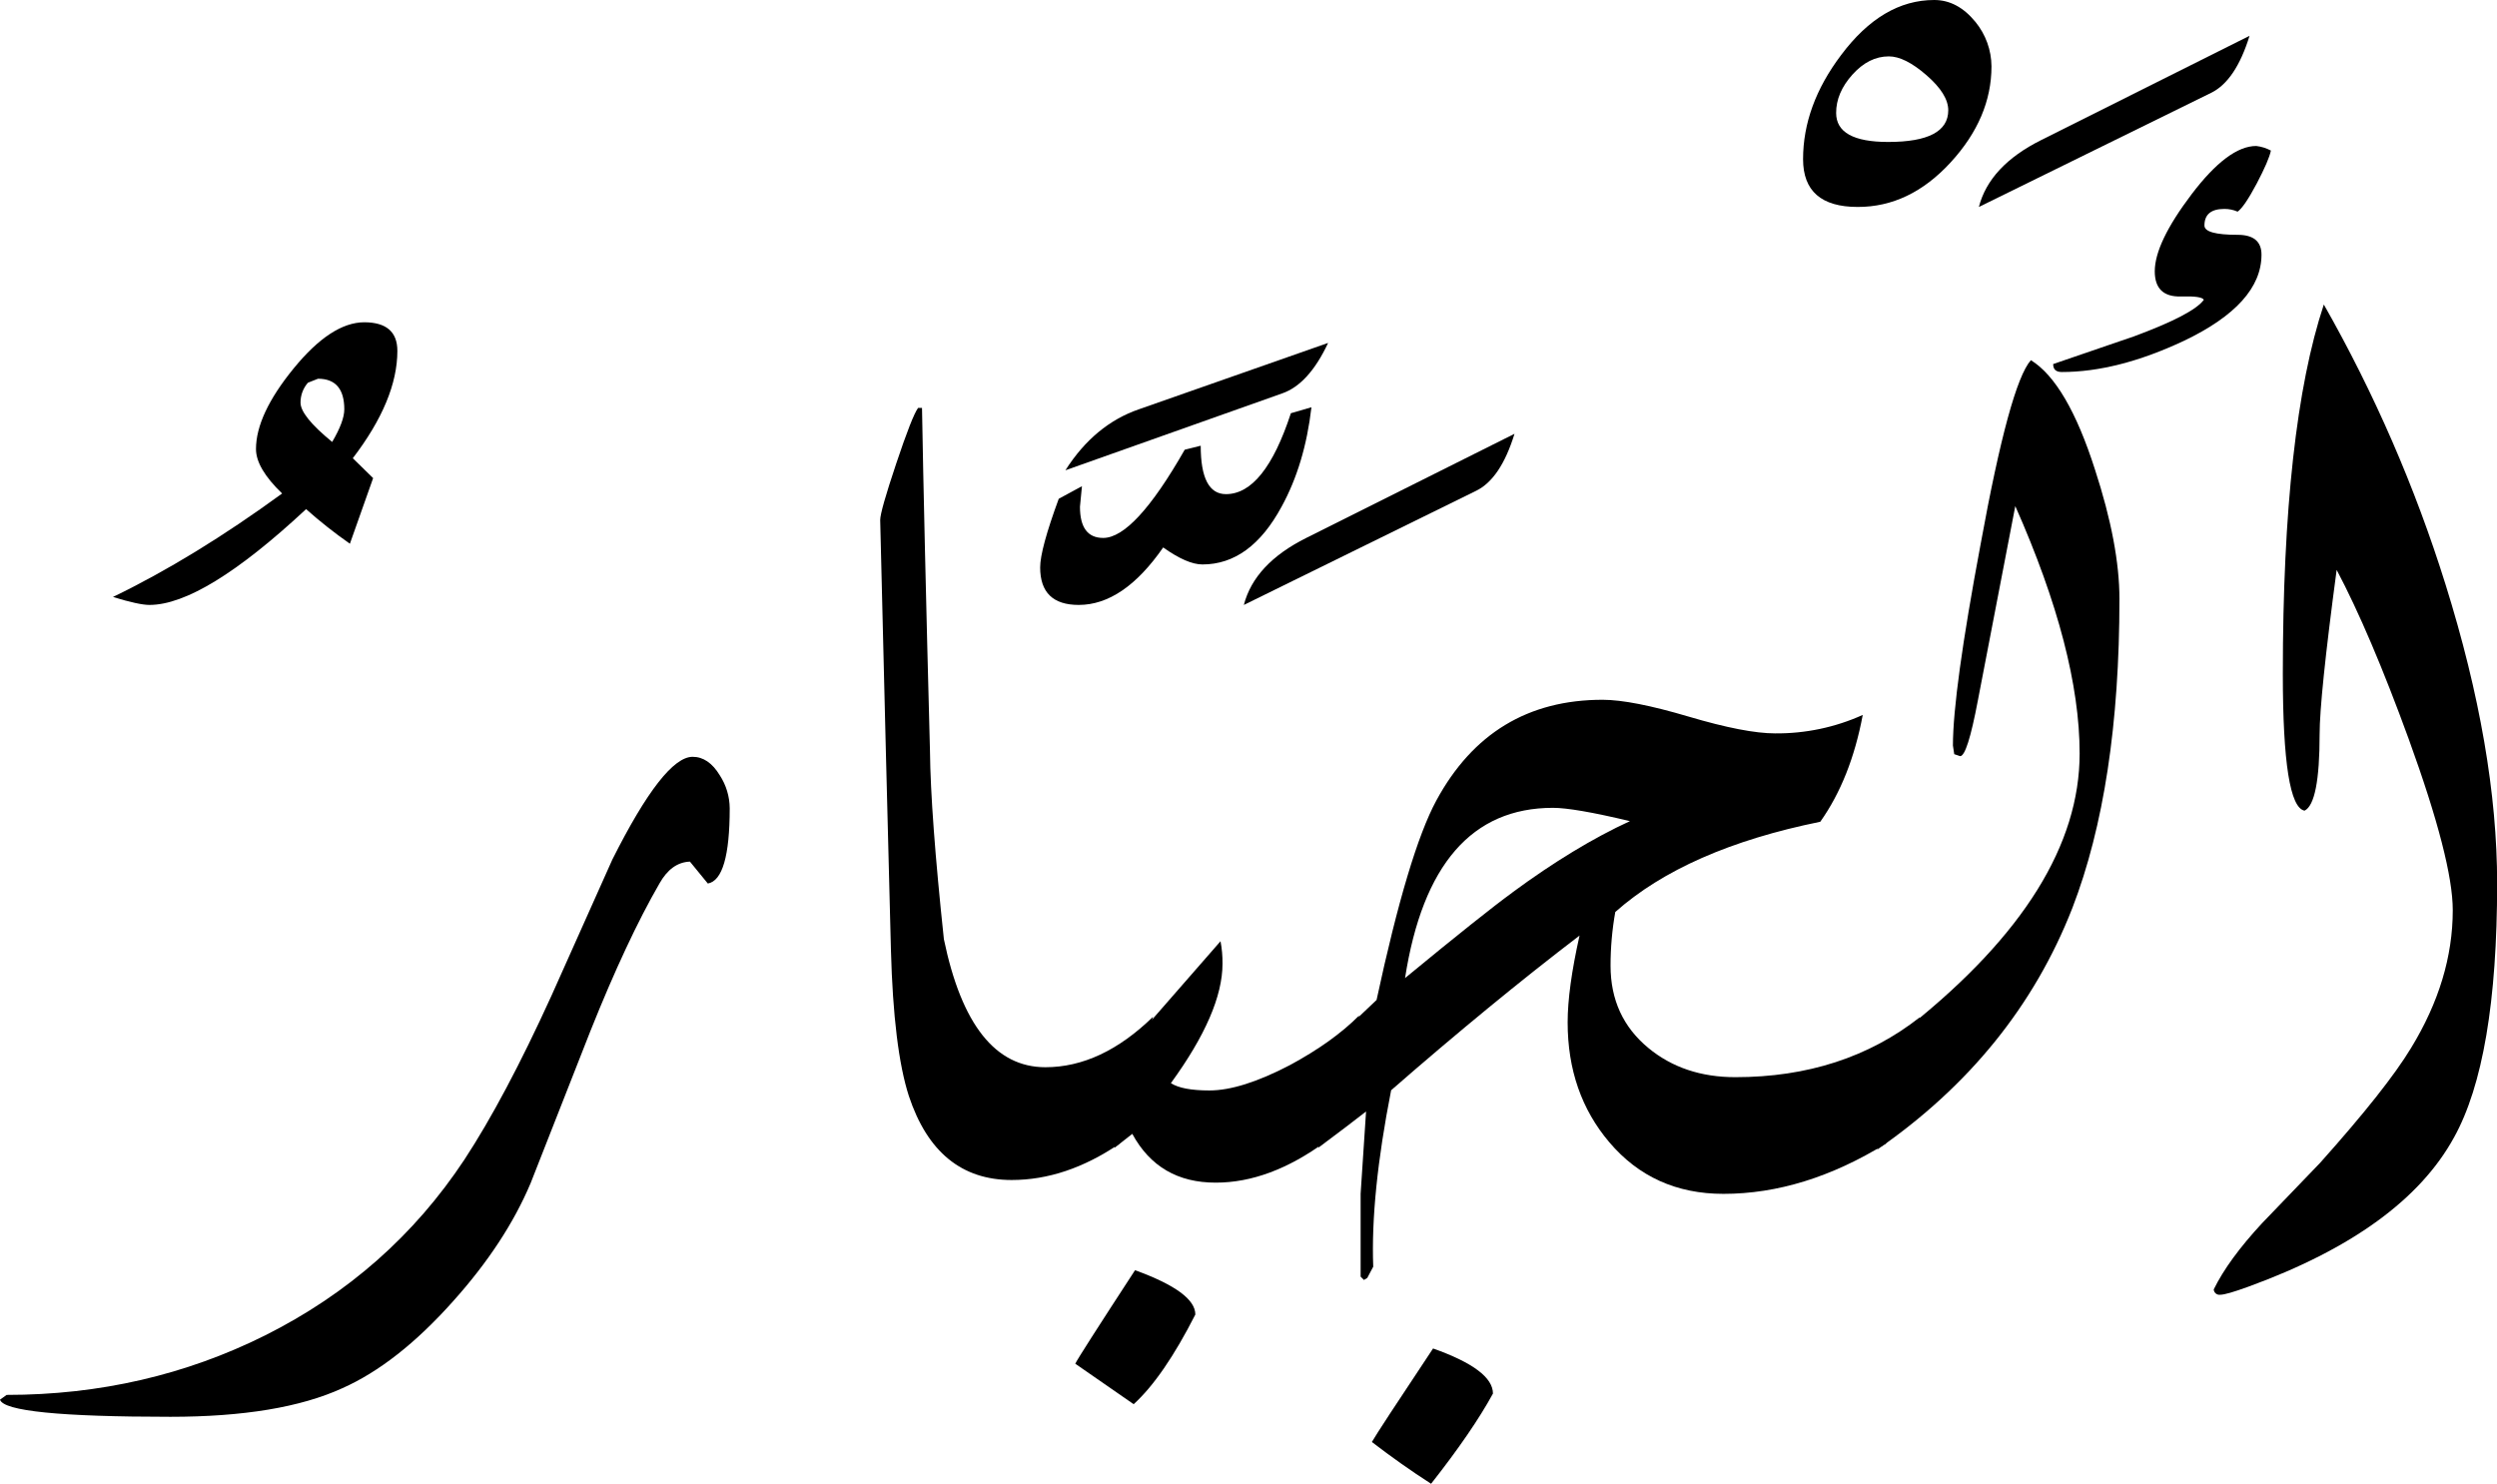
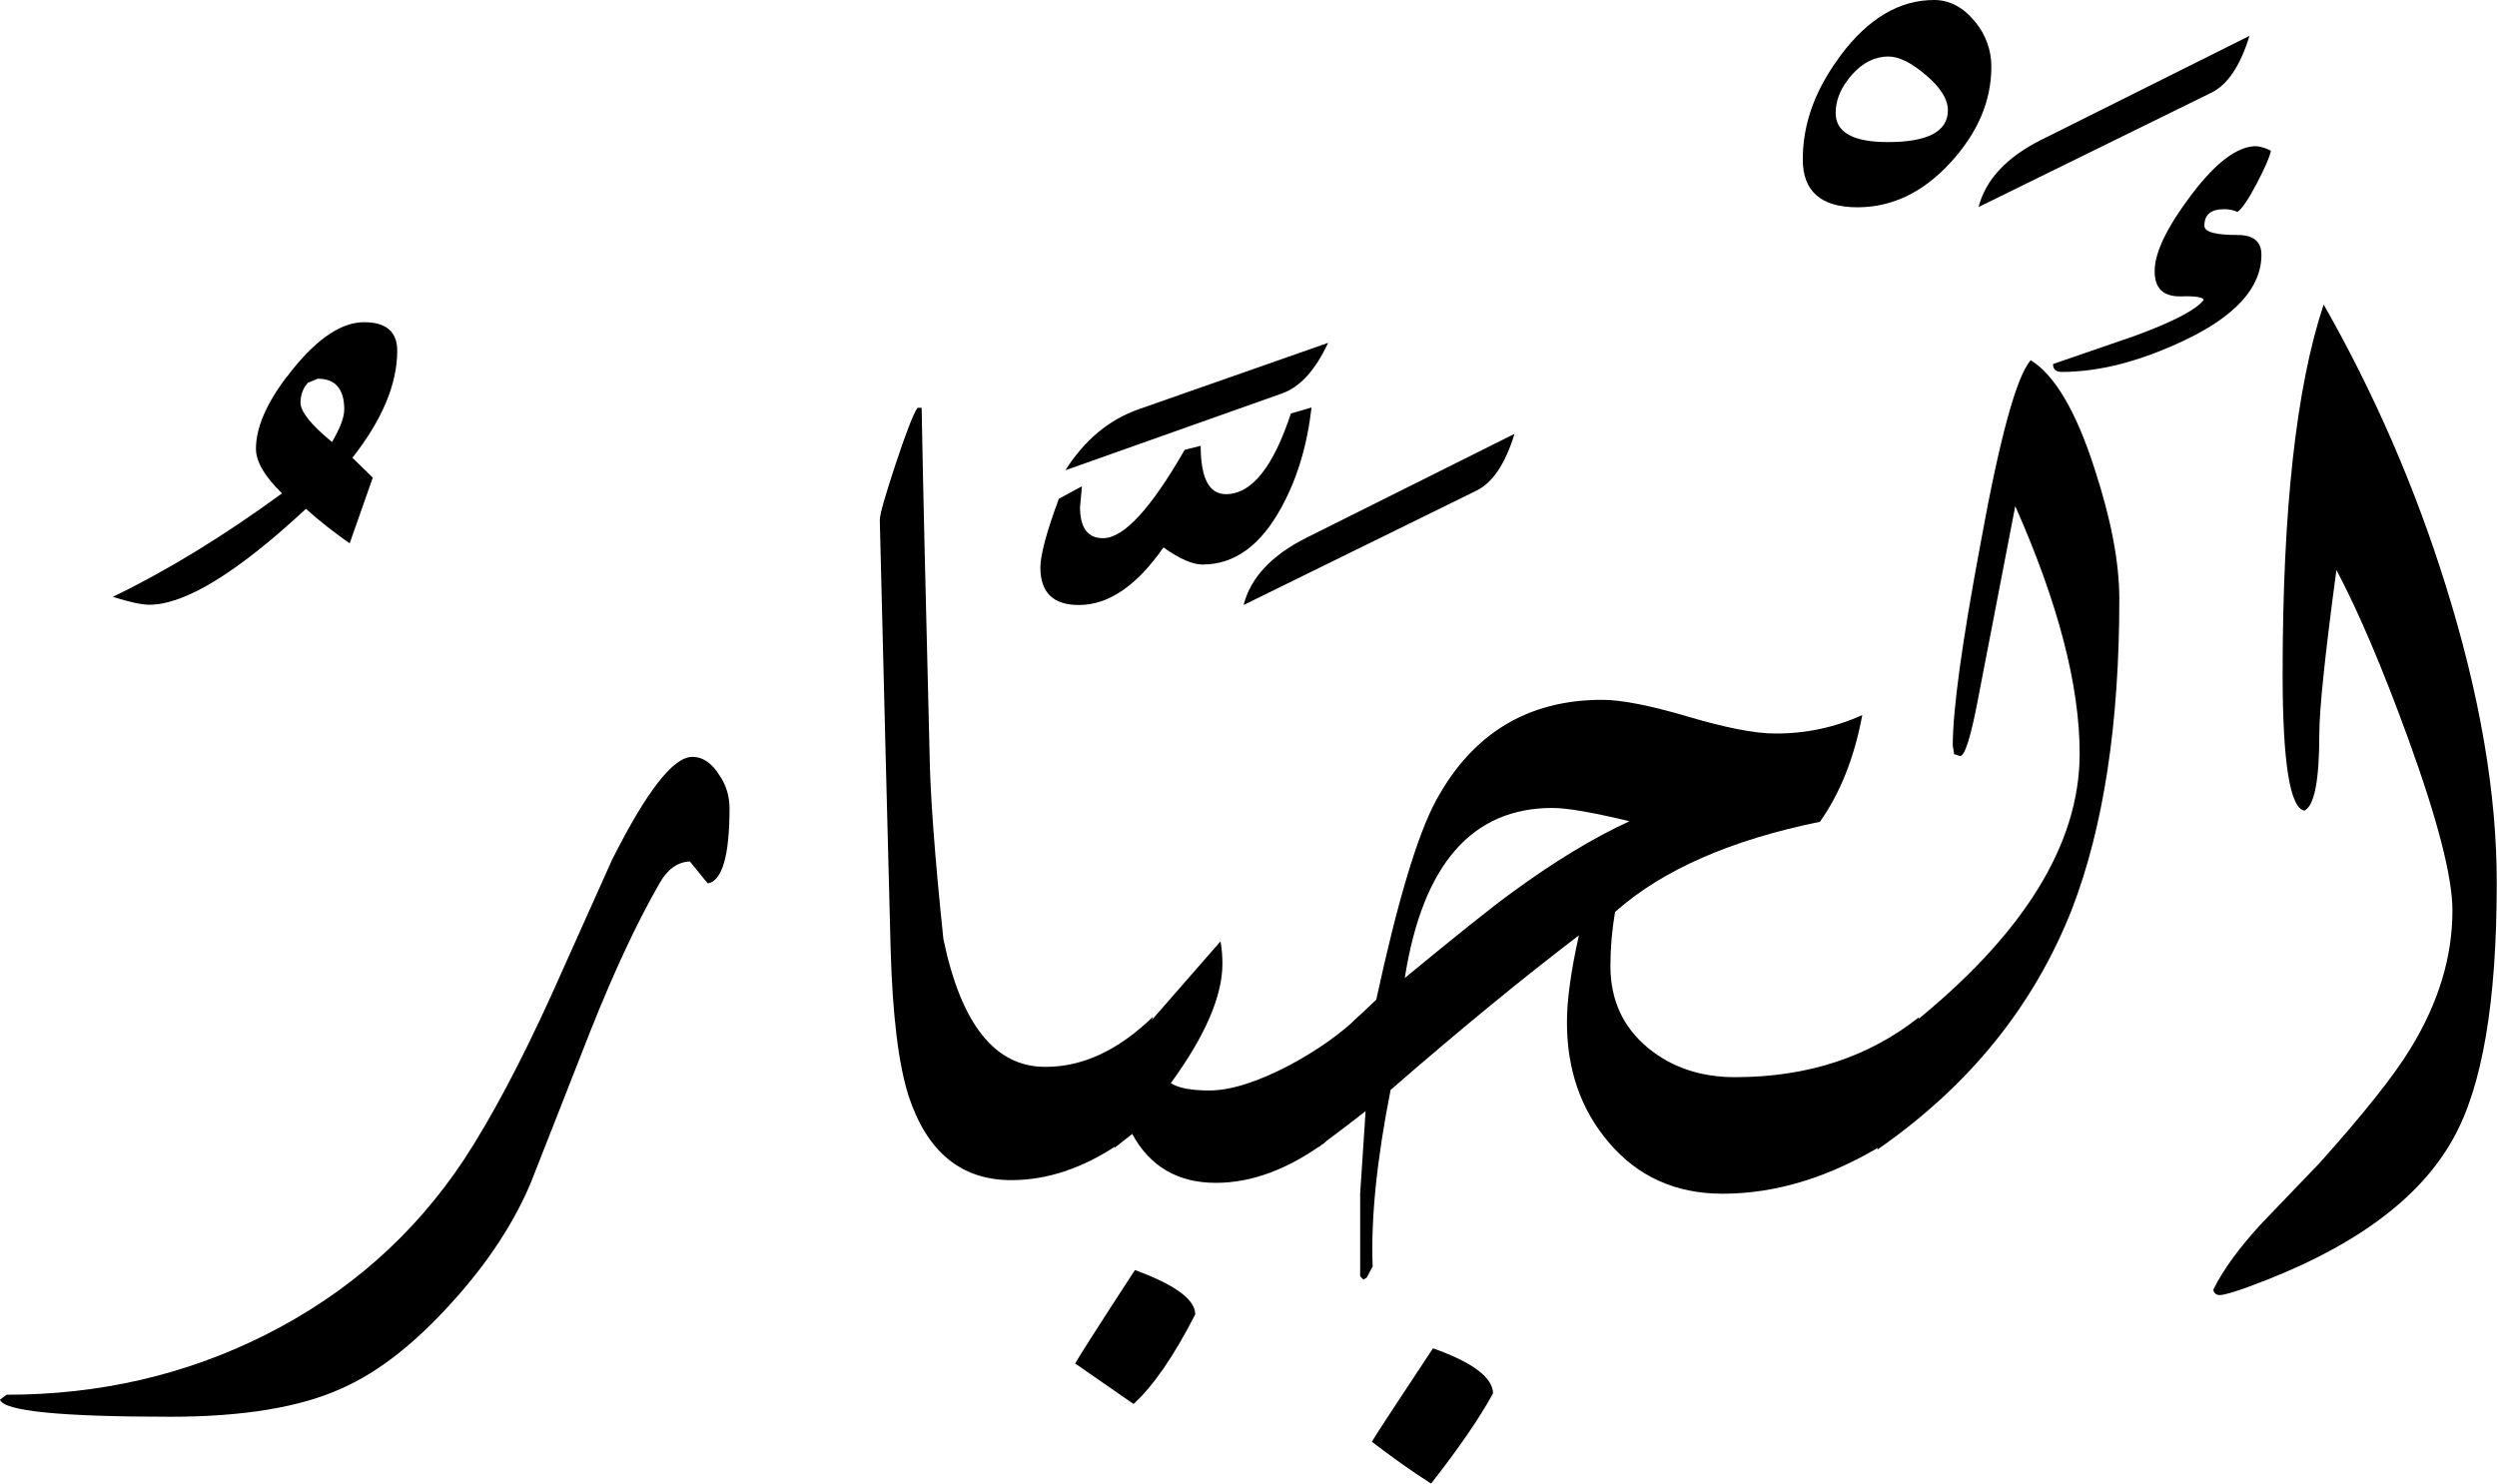
- <svg xmlns="http://www.w3.org/2000/svg" viewBox="0 0 918.95 546.14">
-   <g id="Layer_2" data-name="Layer 2">
+ <svg xmlns="http://www.w3.org/2000/svg" version="1.1" id="Layer_1" x="0px" y="0px" viewBox="0 0 919 546.1" style="enable-background:new 0 0 919 546.1;" xml:space="preserve">
+   <g id="Layer_2_1_">
    <g id="ElDzebar">
      <g>
-         <path d="M146.24,129.14q0,18.06-16.4,39.52l7.48,7.32-8.55,24.15a172.3,172.3,0,0,1-16.12-12.73Q74.81,222.65,55,222.66q-3.9,0-13.43-2.93,29.79-14.4,62.26-38.09-9.63-9.27-9.62-16.36,0-12.69,13.85-29.66t26-17Q146.24,118.65,146.24,129.14Zm-19.53,21.53q0-11.26-9.67-11.27l-3.72,1.47a11,11,0,0,0-2.72,7.35q0,4.91,11.65,14.45Q126.71,155.08,126.71,150.67Z" />
-         <path d="M268.55,297.51q0,26.24-8.05,27.69l-6.59-8.06q-6.84.24-11.23,8.07-12,20.78-25.39,54.26-11,28.11-22,56-9.27,22-28.56,43.51-20.5,23-40.77,32-23,10.51-63.24,10.51Q2,521.48,0,515.19l2.44-1.76q51.27,0,95.22-21.95,45.65-22.92,73.24-64.63,14.88-22.68,32-60.24l22.46-50.24q19-37.8,29.54-37.81,5.87,0,10,6.81A22.49,22.49,0,0,1,268.55,297.51Z" />
-         <path d="M424.32,374.27l-12.45,46.8q-19.55,13.26-39.56,13.26-27.58,0-37.84-30.95-5.61-17.38-6.59-53.77L326,275.88q-2.07-83-2.07-84.47,0-3.18,5.89-20.76t8.05-20.5h1.45q.72,42.24,2.93,126.22.24,23.43,5.12,69.33,9.76,47.13,37.36,47.12Q405.28,392.82,424.32,374.27Z" />
-         <path d="M488.77,126.22l-69.58,24.41q-16.37,5.63-27.1,22.47l79.83-28.32Q481.69,141.36,488.77,126.22Z" />
-         <path d="M451.17,181.88q-9.29,0-9.28-17.82L436,165.53Q417.47,198,406,198q-8.55,0-8.55-11.48l.73-7.56-8.54,4.63q-6.84,18.6-6.84,25.26,0,13.82,14.2,13.81,16.39,0,31.08-21.16,8.81,6.27,14.44,6.26,17.63,0,29.12-21.24,8.57-15.61,11-36.62l-7.57,2.2Q465.33,181.89,451.17,181.88Z" />
-         <path d="M417.72,467.53q-21,32.22-22,34.42l21.49,14.9q11-10,22.7-33Q439.94,475.6,417.72,467.53Z" />
-         <path d="M474.61,392.09q-17.82,9.29-29.54,9.28-10,0-14.16-2.69,19-26.12,19-43.94a42.43,42.43,0,0,0-.73-8.3q-13.68,15.62-26.86,30.76l-12.2,45.32,6.59-5.17q9.76,18,30.76,17.95,19.77,0,40.28-15l12.45-46.52Q490.48,383.55,474.61,392.09Z" />
-         <path d="M557.37,159.67q-5.11,16.61-14.16,21l-85.45,42q3.92-15.14,22.95-24.66Z" />
-         <path d="M527.4,496.34q-20.31,30.53-22.52,34.42,10.77,8.29,21.79,15.38,15.18-19.29,22.77-33.2Q549.44,504.15,527.4,496.34Z" />
-         <path d="M638.64,396.48q-19,0-32-10.74-13.92-11.48-13.92-30.28a112.59,112.59,0,0,1,1.74-19.78q26.13-23.21,75.44-33.21,11.24-15.87,15.63-39.32a76.71,76.71,0,0,1-32.23,6.79q-11,0-31.86-6.18t-31.63-6.19q-41.13,0-61.2,37.07-10.29,19-22,73.42l-9,8.54-12.45,45.86q11.72-8.74,17.58-13.35l-2,30.27V469.9l1.22,1.22,1.22-.73,2.2-4.15q-1-26.37,6.59-64.95,37-32.25,69.34-56.94-4.38,19.51-4.38,31.95,0,26.08,15.33,44.13,16.11,19,42,19,29.78,0,59.81-18.5l12.45-46.49Q678.43,396.48,638.64,396.48Zm-82-68Q545.9,336.28,517.09,360q9.76-62.65,54.44-62.66,7.82,0,28.32,4.9Q579.59,311.56,556.64,328.45Z" />
-         <path d="M732.91,24.41q0,19-15.07,35.4T683.67,76.17q-20.1,0-20.1-17.58,0-19.77,14-38.33Q692.72,0,711.84,0,720.42,0,727,8.06A26.1,26.1,0,0,1,732.91,24.41ZM717,40.59q0-5.94-8-12.9t-13.88-6.94q-7.36,0-13.38,6.7t-6,14.13q0,10.67,19.16,10.67Q717,52.25,717,40.59Z" />
-         <path d="M780,220.46q0,68.85-17.33,113.77-21,53.72-71.78,88.87l12.21-45.66q62.25-49.8,62.25-100.1,0-37.59-23.68-91.06-4.59,23.92-13.77,71.53-3.87,20.51-6.52,20.51l-2.18-.73-.48-3.18q0-19.77,10.21-74.21,10.71-58.84,18.48-67.63,13.38,8.3,23.59,40.28Q780,200.45,780,220.46Z" />
-         <path d="M827.88,13.18q-5.13,16.61-14.16,21l-85.45,42q3.9-15.14,23-24.66Z" />
-         <path d="M832.28,93.75q0-7.32-8.79-7.32-12.21,0-12.21-3.42,0-6.11,7.32-6.11a12,12,0,0,1,4.89,1q2.43-1.69,7-10.28c3-5.71,4.77-9.78,5.25-12.2a15.14,15.14,0,0,0-5.4-1.69q-10.32,0-23.82,17.82T793,99.85q0,9.53,9.65,9.28c5.11-.16,7.92.25,8.41,1.22q-3.9,5.37-25.63,13.43L755.61,134c0,2,1.06,2.93,3.18,2.93q20.51,0,44.92-11.47Q832.27,111.82,832.28,93.75Z" />
-         <path d="M900,215.09a525.35,525.35,0,0,0-44.78-103q-15.09,45.41-15.09,136,0,48.82,8,50.29,5.54-2.68,5.54-28.08,0-13.67,6.27-60.54,12.28,23.19,26.52,62.25,16.22,44.68,16.21,63,0,25.64-15.38,50.78-9,14.89-33.45,42.24L832.52,450.2q-12.45,13.43-17.82,24.41a2.11,2.11,0,0,0,2.43,1.95q2.19,0,10.23-2.93,57-20.75,75.75-54.93Q919,390.14,919,325.2,919,275.88,900,215.09Z" />
+         <path d="M146.2,129.1c0-7-4.1-10.5-12.2-10.5c-8.1,0-16.8,5.7-26,17c-0.8,1-1.6,2-2.4,3.1c2.3,1.1,4.6,2.2,6.8,3.4     c0.3-0.4,0.6-0.8,0.9-1.2l3.7-1.5c6.4,0,9.7,3.8,9.7,11.3c0,2.9-1.5,6.9-4.5,12c-7.8-6.4-11.6-11.2-11.6-14.5     c0-2.2,0.6-4.3,1.8-6.2c-2.2-1.2-4.5-2.3-6.8-3.4c-7.6,10-11.4,18.9-11.4,26.6c0,4.7,3.2,10.2,9.6,16.4     c-21.6,15.8-42.4,28.5-62.3,38.1c6.4,2,10.8,2.9,13.4,2.9c13.2,0,32.4-11.8,57.7-35.3c5.1,4.6,10.5,8.8,16.1,12.7l8.5-24.2     l-7.5-7.3C140.8,154.4,146.2,141.2,146.2,129.1z" />
+         <path d="M268.5,297.5c0,17.5-2.7,26.7-8,27.7l-6.6-8.1c-4.6,0.2-8.3,2.9-11.2,8.1c-8,13.9-16.5,31.9-25.4,54.3     c-7.3,18.7-14.7,37.4-22,56c-6.2,14.7-15.7,29.2-28.6,43.5c-13.7,15.3-27.3,26-40.8,32c-15.3,7-36.4,10.5-63.2,10.5     c-40.5,0-61.4-2.1-62.7-6.3l2.4-1.8c34.2,0,65.9-7.3,95.2-22c30.4-15.3,54.8-36.8,73.2-64.6c9.9-15.1,20.6-35.2,32-60.2     l22.5-50.2c12.7-25.2,22.5-37.8,29.5-37.8c3.9,0,7.2,2.3,10,6.8C267.3,289,268.5,293.2,268.5,297.5z" />
+         <path d="M424.3,374.3l-12.5,46.8c-13,8.8-26.2,13.3-39.6,13.3c-18.4,0-31-10.3-37.8-31c-3.7-11.6-5.9-29.5-6.6-53.8l-1.9-73.7     c-1.4-55.3-2.1-83.5-2.1-84.5c0-2.1,2-9,5.9-20.8s6.6-18.6,8-20.5h1.5c0.5,28.2,1.5,70.2,2.9,126.2c0.2,15.6,1.9,38.7,5.1,69.3     c6.5,31.4,19,47.1,37.4,47.1C398.4,392.8,411.6,386.6,424.3,374.3z" />
+         <path d="M488.8,126.2l-69.6,24.4c-10.9,3.8-19.9,11.2-27.1,22.5l79.8-28.3C478.4,142.5,484.1,136.3,488.8,126.2z" />
+         <path d="M451.2,181.9c-6.2,0-9.3-5.9-9.3-17.8l-5.9,1.5c-12.4,21.6-22.4,32.5-30,32.5c-5.7,0-8.5-3.8-8.5-11.5l0.7-7.6l-8.5,4.6     c-4.6,12.4-6.8,20.8-6.8,25.3c0,9.2,4.7,13.8,14.2,13.8c10.9,0,21.3-7.1,31.1-21.2c5.9,4.2,10.7,6.3,14.4,6.3     c11.8,0,21.5-7.1,29.1-21.2c5.7-10.4,9.4-22.6,11-36.6l-7.6,2.2C468.6,172,460.6,181.9,451.2,181.9z" />
+         <path d="M417.7,467.5c-14,21.5-21.3,33-22,34.4l21.5,14.9c7.3-6.7,14.9-17.7,22.7-33C439.9,478.4,432.5,472.9,417.7,467.5z" />
+         <path d="M474.6,392.1c-11.9,6.2-21.7,9.3-29.5,9.3c-6.7,0-11.4-0.9-14.2-2.7c12.7-17.4,19-32.1,19-43.9c0-2.8-0.2-5.6-0.7-8.3     c-9.1,10.4-18.1,20.7-26.9,30.8l-12.2,45.3l6.6-5.2c6.5,12,16.8,18,30.8,18c13.2,0,26.6-5,40.3-15l12.5-46.5     C493.7,380.3,485.2,386.4,474.6,392.1z" />
+         <path d="M557.4,159.7c-3.4,11.1-8.1,18.1-14.2,21l-85.5,42c2.6-10.1,10.3-18.3,23-24.7L557.4,159.7z" />
+         <path d="M527.4,496.3c-13.5,20.4-21,31.8-22.5,34.4c7.2,5.5,14.4,10.7,21.8,15.4c10.1-12.9,17.7-23.9,22.8-33.2     C549.4,507.1,542.1,501.5,527.4,496.3z" />
+         <path d="M638.6,396.5c-12.7,0-23.3-3.6-32-10.7c-9.3-7.7-13.9-17.7-13.9-30.3c0-6.6,0.6-13.3,1.7-19.8     c17.4-15.5,42.6-26.5,75.4-33.2c7.5-10.6,12.7-23.7,15.6-39.3c-10.1,4.6-21.1,6.9-32.2,6.8c-7.3,0-18-2.1-31.9-6.2     s-24.5-6.2-31.6-6.2c-27.4,0-47.8,12.4-61.2,37.1c-6.8,12.6-14.1,36.9-21.9,72.9c4.1-2.1,7.5-4.9,10.5-8.1     c6.6-41.4,24.7-62.1,54.3-62.1c5.2,0,14.7,1.6,28.3,4.9c-13.5,6.2-27.9,15-43.2,26.2v0c-7.2,5.2-20.3,15.7-39.5,31.5     c0-0.2,0.1-0.4,0.1-0.6c-3,3.3-6.4,6.1-10.5,8.1c0,0.2-0.1,0.4-0.1,0.5l-9,8.5l-12.5,45.9c7.8-5.8,13.7-10.3,17.6-13.4l-2,30.3     v30.5l1.2,1.2l1.2-0.7l2.2-4.1c-0.7-17.6,1.5-39.2,6.6-65c24.7-21.5,47.8-40.5,69.3-56.9c-2.9,13-4.4,23.7-4.4,32     c0,17.4,5.1,32.1,15.3,44.1c10.7,12.7,24.7,19,42,19c19.9,0,39.8-6.2,59.8-18.5l12.5-46.5C687.8,389.1,665.2,396.5,638.6,396.5z" />
+         <path d="M727,8.1c-4.4-5.4-9.4-8.1-15.2-8.1c-12.7,0-24.2,6.8-34.3,20.3c-1.9,2.6-3.7,5.2-5.2,7.8c2.6,0.5,5.2,1,7.7,1.4     c0.5-0.7,1-1.3,1.6-2c4-4.5,8.5-6.7,13.4-6.7c3.9,0,8.5,2.3,13.9,6.9s8,8.9,8,12.9c0,7.8-7.4,11.7-22.1,11.7     c-12.8,0-19.2-3.6-19.2-10.7c0-4.2,1.5-8.3,4.4-12.1c-2.6-0.4-5.2-0.9-7.7-1.4c-5.9,9.9-8.8,20.1-8.8,30.6     c0,11.7,6.7,17.6,20.1,17.6c12.7,0,24.1-5.4,34.2-16.4s15.1-22.7,15.1-35.4C732.9,18.4,730.8,12.7,727,8.1z" />
+         <path d="M780,220.5c0,45.9-5.8,83.8-17.3,113.8c-14,35.8-37.9,65.4-71.8,88.9l12.2-45.7c41.5-33.2,62.3-66.6,62.3-100.1     c0-25.1-7.9-55.4-23.7-91.1c-3.1,15.9-7.7,39.8-13.8,71.5c-2.6,13.7-4.8,20.5-6.5,20.5l-2.2-0.7l-0.5-3.2     c0-13.2,3.4-37.9,10.2-74.2c7.1-39.2,13.3-61.8,18.5-67.6c8.9,5.5,16.8,19,23.6,40.3C777,191.3,780,207.1,780,220.5z" />
+         <path d="M827.9,13.2c-3.4,11.1-8.1,18.1-14.2,21l-85.5,42c2.6-10.1,10.3-18.3,23-24.7L827.9,13.2z" />
+         <path d="M832.3,93.8c0-4.9-2.9-7.3-8.8-7.3c-8.1,0-12.2-1.1-12.2-3.4c0-4.1,2.4-6.1,7.3-6.1c1.7,0,3.3,0.3,4.9,1     c1.6-1.1,4-4.6,7-10.3c3-5.7,4.8-9.8,5.3-12.2c-1.7-0.9-3.5-1.5-5.4-1.7c-6.9,0-14.8,5.9-23.8,17.8S793,92.9,793,99.8     c0,6.4,3.2,9.4,9.7,9.3c5.1-0.2,7.9,0.3,8.4,1.2c-2.6,3.6-11.1,8.1-25.6,13.4L755.6,134c0,2,1.1,2.9,3.2,2.9     c13.7,0,28.6-3.8,44.9-11.5C822.8,116.4,832.3,105.8,832.3,93.8z" />
+         <path d="M900,215.1c-11.2-35.8-26.2-70.4-44.8-103c-10.1,30.3-15.1,75.6-15.1,136c0,32.5,2.7,49.3,8,50.3     c3.7-1.8,5.5-11.1,5.5-28.1c0-9.1,2.1-29.3,6.3-60.5c8.2,15.5,17,36.2,26.5,62.3c10.8,29.8,16.2,50.8,16.2,63     c0,17.1-5.1,34-15.4,50.8c-6,9.9-17.2,24-33.5,42.2l-21.3,22.2c-8.3,9-14.2,17.1-17.8,24.4c0.1,1.2,1.1,2,2.2,2     c0.1,0,0.1,0,0.2,0c1.5,0,4.9-1,10.2-2.9c38-13.8,63.3-32.1,75.8-54.9c10.6-19,15.9-50.2,15.9-93.5     C919,292.3,912.7,255.6,900,215.1z" />
      </g>
    </g>
  </g>
</svg>
